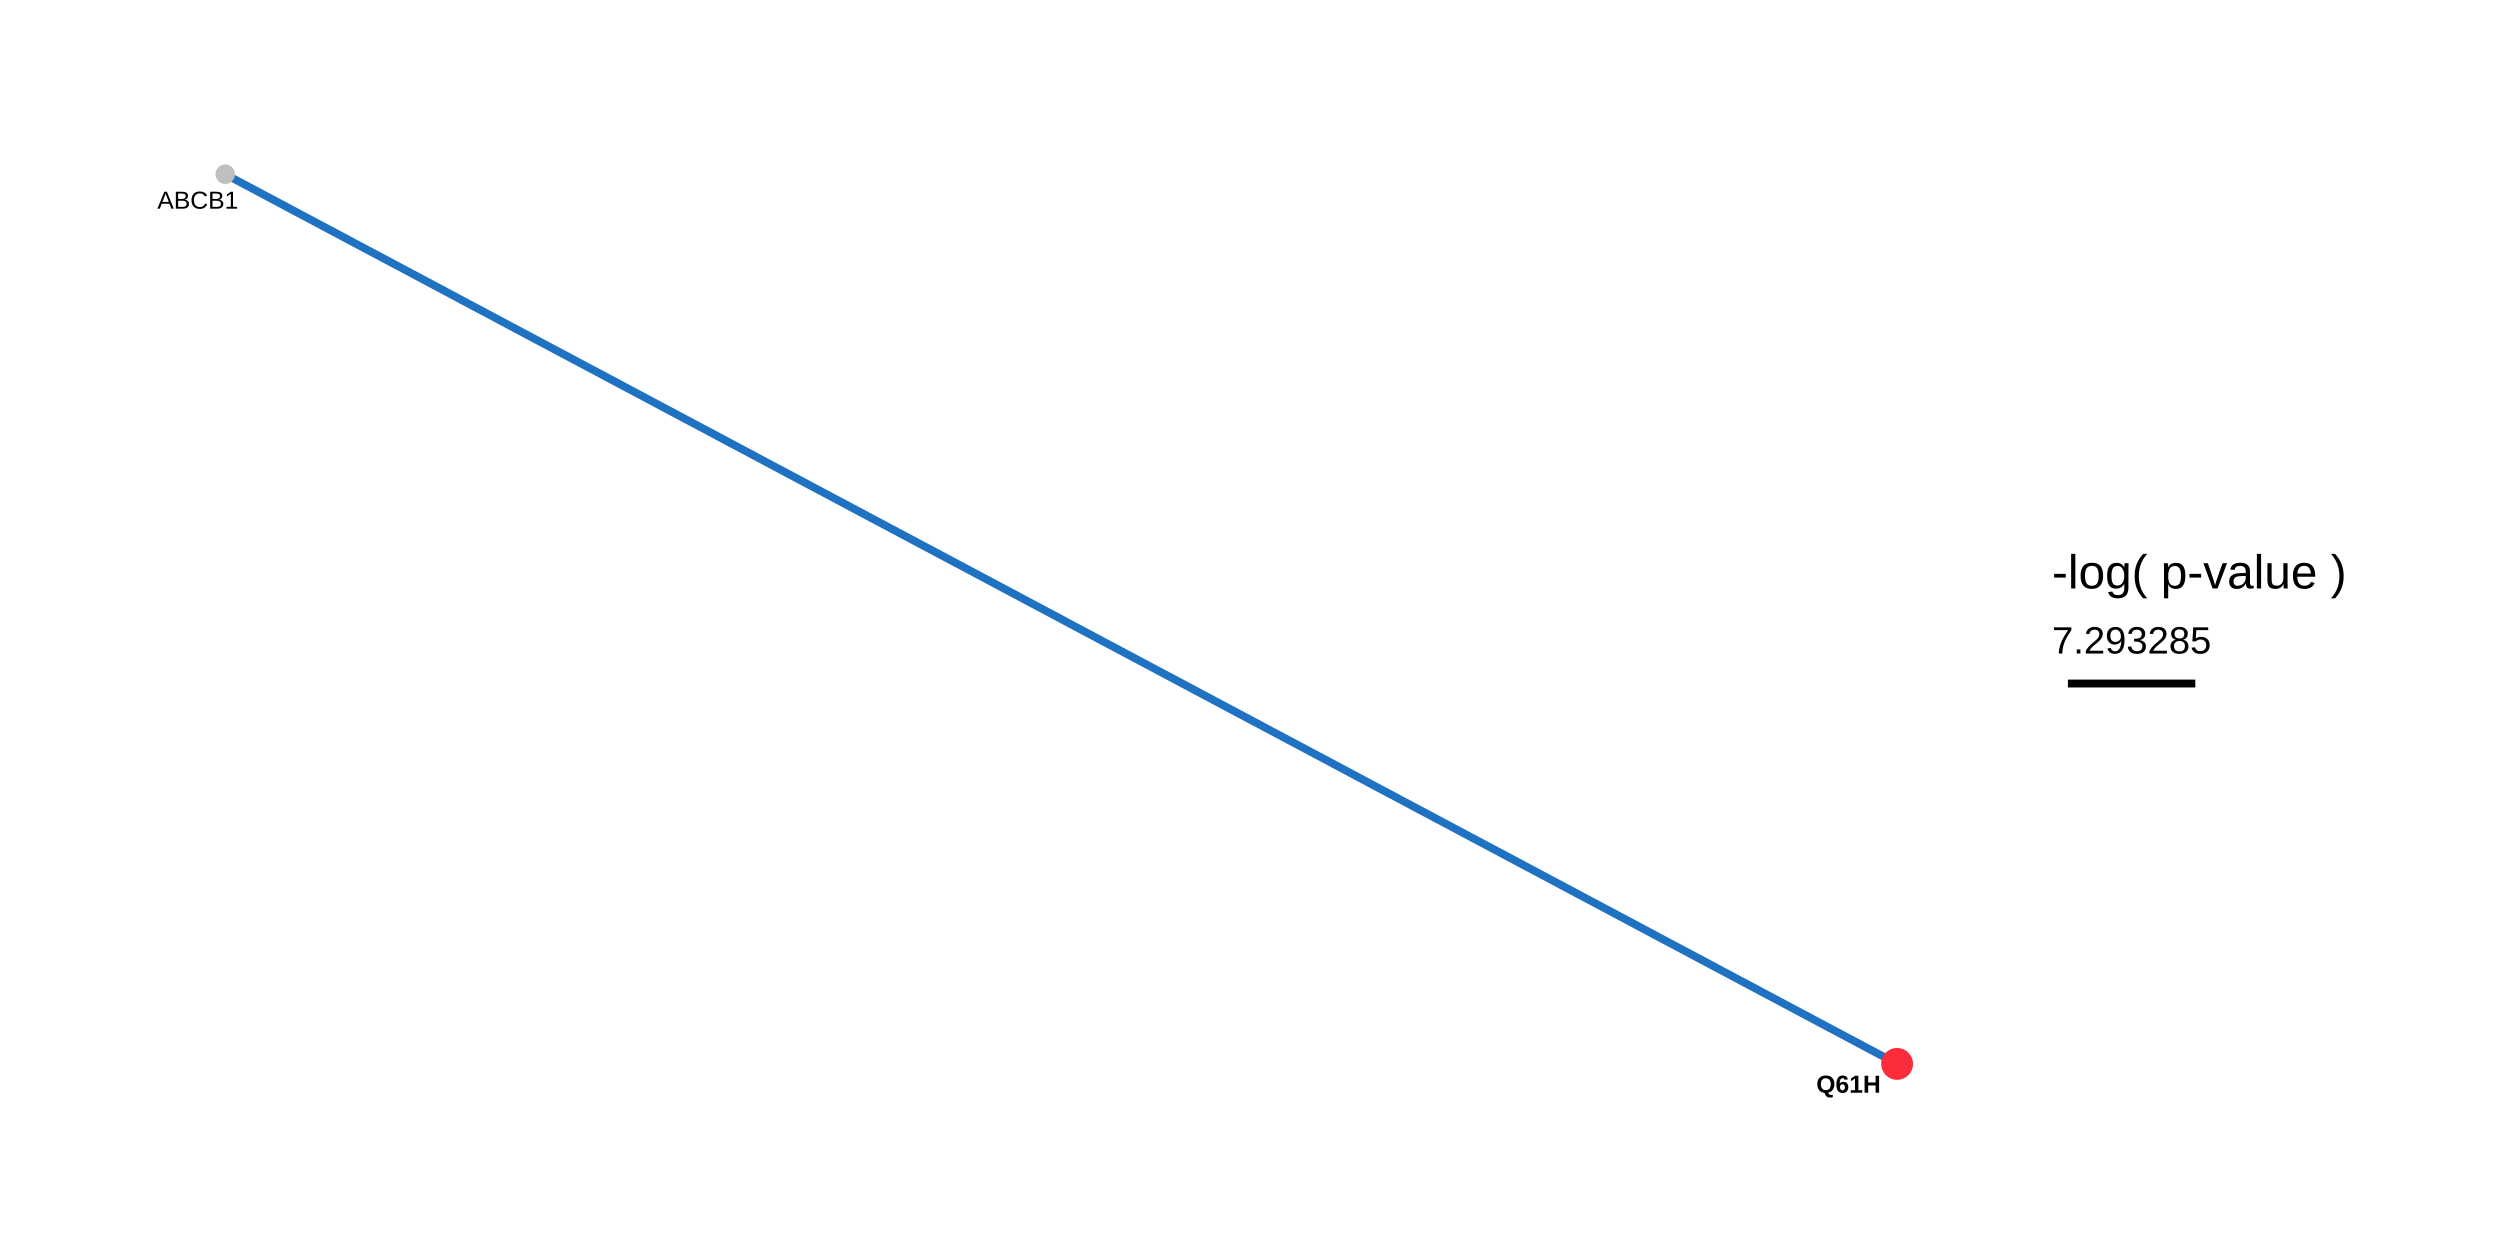
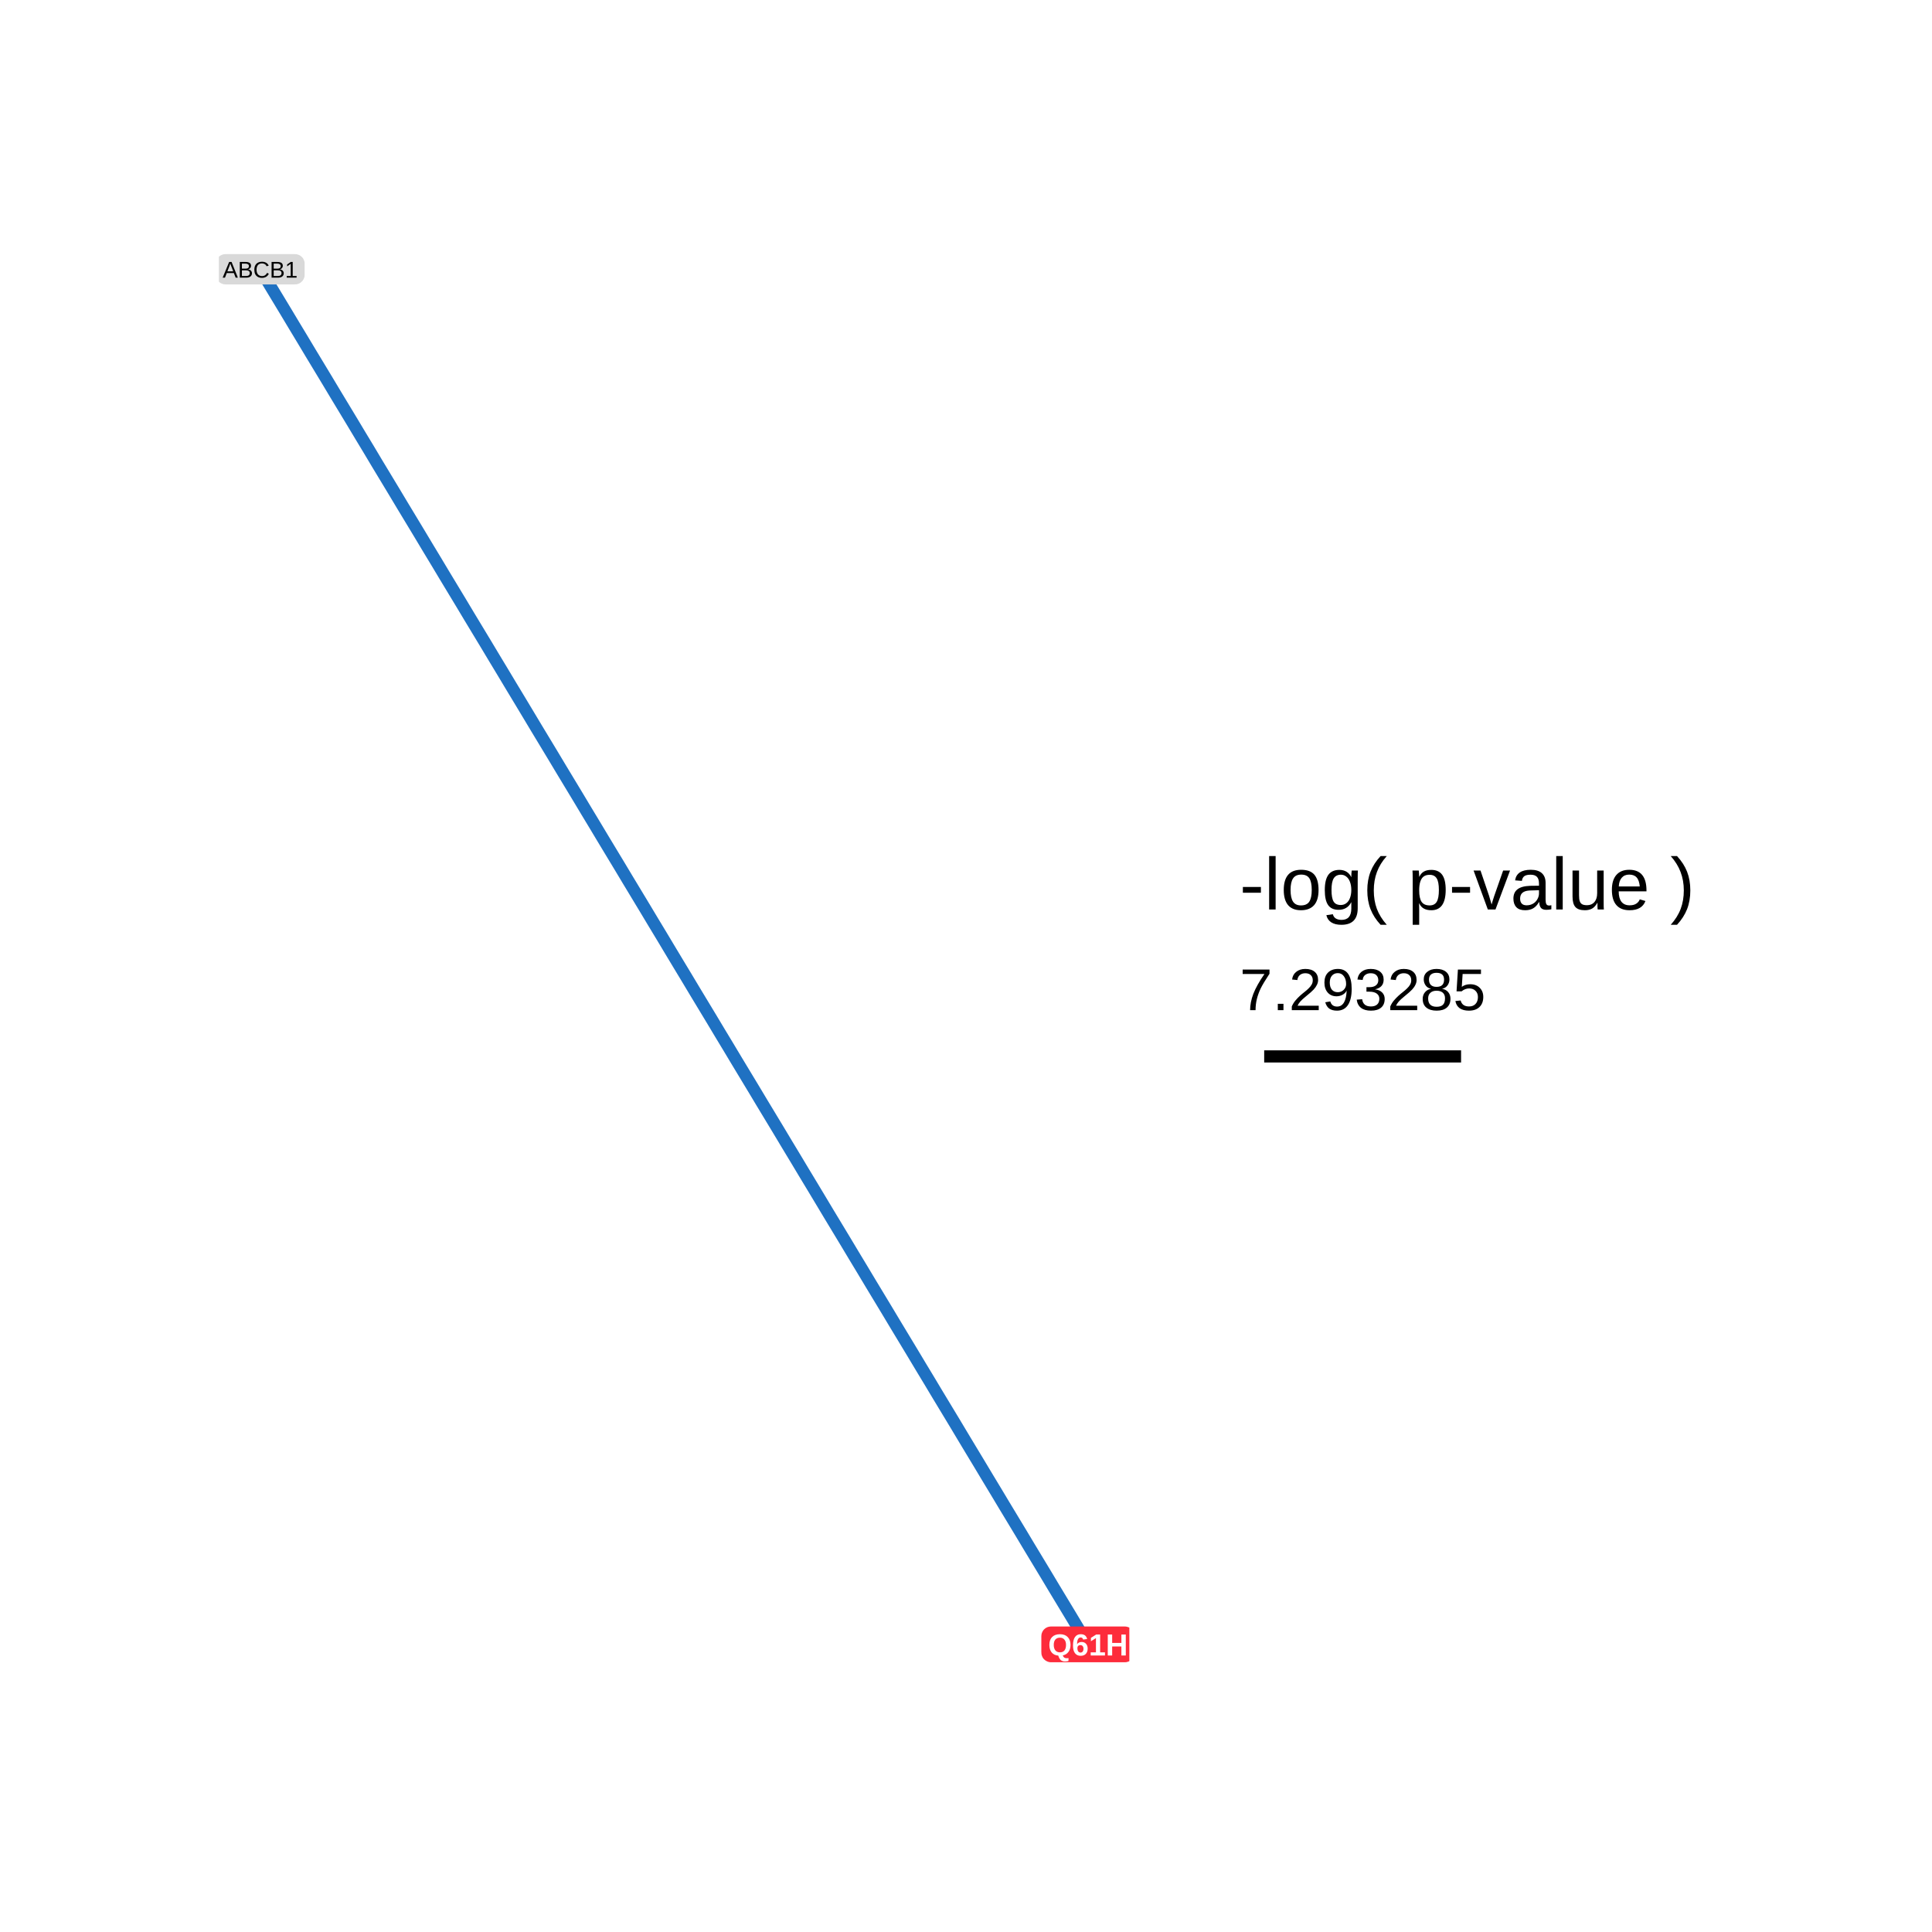
- <svg xmlns="http://www.w3.org/2000/svg" viewBox="0 0 576.00 288.00">
+ <svg xmlns="http://www.w3.org/2000/svg" viewBox="0 0 288.00 288.00">
  <defs>
    <style type="text/css">
    line, polyline, polygon, path, rect, circle {
      fill: none;
      stroke: #000000;
      stroke-linecap: round;
      stroke-linejoin: round;
      stroke-miterlimit: 10.00;
    }
  </style>
  </defs>
  <rect width="100%" height="100%" style="stroke: none; fill: #FFFFFF;" />
-   <rect x="0.00" y="0.00" width="576.00" height="288.00" style="stroke-width: 1.07; stroke: none; fill: #FFFFFF;" />
+   <rect x="0.00" y="0.00" width="288.00" height="288.00" style="stroke-width: 1.07; stroke: none; fill: #FFFFFF;" />
  <defs>
-     <clipPath id="cpMzIuNjN8NDU2LjM1fDI1NS4zN3wyOS44OQ==">
-       <rect x="32.63" y="29.89" width="423.72" height="225.48" />
+     <clipPath id="cpMzIuNjN8MTY4LjM1fDI1NS4zN3wyOS44OQ==">
+       <rect x="32.63" y="29.89" width="135.72" height="225.48" />
    </clipPath>
  </defs>
-   <polyline points="437.09,245.12 433.20,243.05 429.30,240.98 425.41,238.91 421.52,236.84 417.63,234.77 413.74,232.70 409.85,230.63 405.96,228.56 402.07,226.49 398.18,224.42 394.29,222.35 390.40,220.28 386.51,218.21 382.61,216.14 378.72,214.06 374.83,211.99 370.94,209.92 367.05,207.85 363.16,205.78 359.27,203.71 355.38,201.64 351.49,199.57 347.60,197.50 343.71,195.43 339.81,193.36 335.92,191.29 332.03,189.22 328.14,187.15 324.25,185.08 320.36,183.01 316.47,180.94 312.58,178.87 308.69,176.79 304.80,174.72 300.91,172.65 297.01,170.58 293.12,168.51 289.23,166.44 285.34,164.37 281.45,162.30 277.56,160.23 273.67,158.16 269.78,156.09 265.89,154.02 262.00,151.95 258.11,149.88 254.21,147.81 250.32,145.74 246.43,143.67 242.54,141.59 238.65,139.52 234.76,137.45 230.87,135.38 226.98,133.31 223.09,131.24 219.20,129.17 215.31,127.10 211.41,125.03 207.52,122.96 203.63,120.89 199.74,118.82 195.85,116.75 191.96,114.68 188.07,112.61 184.18,110.54 180.29,108.47 176.40,106.40 172.51,104.32 168.61,102.25 164.72,100.18 160.83,98.11 156.94,96.04 153.05,93.97 149.16,91.90 145.27,89.83 141.38,87.76 137.49,85.69 133.60,83.62 129.71,81.55 125.81,79.48 121.92,77.41 118.03,75.34 114.14,73.27 110.25,71.20 106.36,69.13 102.47,67.05 98.58,64.98 94.69,62.91 90.80,60.84 86.91,58.77 83.01,56.70 79.12,54.63 75.23,52.56 71.34,50.49 67.45,48.42 63.56,46.35 59.67,44.28 55.78,42.21 51.89,40.14 " style="stroke-width: 1.81; stroke: #1F71C2; stroke-linecap: butt;" clip-path="url(#cpMzIuNjN8NDU2LjM1fDI1NS4zN3wyOS44OQ==)" />
-   <circle cx="437.09" cy="245.12" r="2.49pt" style="stroke-width: 0.71; stroke: #FD2C3B; fill: #FD2C3B;" clip-path="url(#cpMzIuNjN8NDU2LjM1fDI1NS4zN3wyOS44OQ==)" />
-   <circle cx="51.89" cy="40.14" r="1.42pt" style="stroke-width: 0.71; stroke: #BFBFBF; fill: #BFBFBF;" clip-path="url(#cpMzIuNjN8NDU2LjM1fDI1NS4zN3wyOS44OQ==)" />
-   <g clip-path="url(#cpMzIuNjN8NDU2LjM1fDI1NS4zN3wyOS44OQ==)">
-     <text x="418.47" y="251.76" style="font-size: 5.69px; font-weight: bold; font-family: Arial;" textLength="14.86px" lengthAdjust="spacingAndGlyphs">Q61H</text>
+   <polyline points="162.18,245.12 160.93,243.05 159.69,240.98 158.44,238.91 157.19,236.84 155.95,234.77 154.70,232.70 153.45,230.63 152.21,228.56 150.96,226.49 149.71,224.42 148.47,222.35 147.22,220.28 145.98,218.21 144.73,216.14 143.48,214.06 142.24,211.99 140.99,209.92 139.74,207.85 138.50,205.78 137.25,203.71 136.01,201.64 134.76,199.57 133.51,197.50 132.27,195.43 131.02,193.36 129.77,191.29 128.53,189.22 127.28,187.15 126.04,185.08 124.79,183.01 123.54,180.94 122.30,178.87 121.05,176.79 119.80,174.72 118.56,172.65 117.31,170.58 116.07,168.51 114.82,166.44 113.57,164.37 112.33,162.30 111.08,160.23 109.83,158.16 108.59,156.09 107.34,154.02 106.10,151.95 104.85,149.88 103.60,147.81 102.36,145.74 101.11,143.67 99.86,141.59 98.62,139.52 97.37,137.45 96.13,135.38 94.88,133.31 93.63,131.24 92.39,129.17 91.14,127.10 89.89,125.03 88.65,122.96 87.40,120.89 86.16,118.82 84.91,116.75 83.66,114.68 82.42,112.61 81.17,110.54 79.92,108.47 78.68,106.40 77.43,104.32 76.18,102.25 74.94,100.18 73.69,98.11 72.45,96.04 71.20,93.97 69.95,91.90 68.71,89.83 67.46,87.76 66.21,85.69 64.97,83.62 63.72,81.55 62.48,79.48 61.23,77.41 59.98,75.34 58.74,73.27 57.49,71.20 56.24,69.13 55.00,67.05 53.75,64.98 52.51,62.91 51.26,60.84 50.01,58.77 48.77,56.70 47.52,54.63 46.27,52.56 45.03,50.49 43.78,48.42 42.54,46.35 41.29,44.28 40.04,42.21 38.80,40.14 " style="stroke-width: 1.81; stroke: #1F71C2; stroke-linecap: butt;" clip-path="url(#cpMzIuNjN8MTY4LjM1fDI1NS4zN3wyOS44OQ==)" />
+   <polygon points="156.67,247.79 167.68,247.79 167.63,247.79 167.86,247.78 168.08,247.73 168.30,247.65 168.50,247.53 168.68,247.39 168.84,247.21 168.96,247.02 169.05,246.80 169.11,246.58 169.12,246.35 169.12,246.35 169.12,243.90 169.12,243.90 169.11,243.67 169.05,243.44 168.96,243.23 168.84,243.03 168.68,242.86 168.50,242.71 168.30,242.60 168.08,242.52 167.86,242.47 167.68,242.46 156.67,242.46 156.85,242.47 156.61,242.46 156.38,242.49 156.16,242.55 155.95,242.65 155.76,242.78 155.59,242.94 155.45,243.13 155.35,243.33 155.27,243.55 155.24,243.78 155.23,243.90 155.23,246.35 155.24,246.23 155.24,246.46 155.27,246.69 155.35,246.91 155.45,247.12 155.59,247.30 155.76,247.46 155.95,247.59 156.16,247.69 156.38,247.76 156.61,247.79 " style="stroke-width: 0.00; stroke: none; fill: #FD2C3B;" clip-path="url(#cpMzIuNjN8MTY4LjM1fDI1NS4zN3wyOS44OQ==)" />
+   <g clip-path="url(#cpMzIuNjN8MTY4LjM1fDI1NS4zN3wyOS44OQ==)">
+     <text x="156.24" y="246.78" style="font-size: 4.55px; font-weight: bold; fill: #FFFFFF; font-family: Arial;" textLength="11.88px" lengthAdjust="spacingAndGlyphs">Q61H</text>
  </g>
-   <g clip-path="url(#cpMzIuNjN8NDU2LjM1fDI1NS4zN3wyOS44OQ==)">
-     <text x="36.25" y="48.08" style="font-size: 5.69px; font-family: Arial;" textLength="18.65px" lengthAdjust="spacingAndGlyphs">ABCB1</text>
+   <polygon points="33.62,42.40 43.97,42.40 43.92,42.39 44.15,42.38 44.38,42.34 44.59,42.26 44.79,42.14 44.97,41.99 45.13,41.82 45.25,41.62 45.34,41.41 45.40,41.19 45.41,40.96 45.41,40.96 45.41,39.32 45.41,39.32 45.40,39.09 45.34,38.86 45.25,38.65 45.13,38.45 44.97,38.28 44.79,38.13 44.59,38.02 44.38,37.94 44.15,37.89 43.97,37.88 33.62,37.88 33.79,37.89 33.56,37.88 33.33,37.91 33.11,37.97 32.90,38.07 32.71,38.20 32.54,38.36 32.40,38.55 32.29,38.75 32.22,38.97 32.18,39.20 32.18,39.32 32.18,40.96 32.18,40.84 32.18,41.07 32.22,41.30 32.29,41.52 32.40,41.72 32.54,41.91 32.71,42.07 32.90,42.20 33.11,42.30 33.33,42.37 33.56,42.39 " style="stroke-width: 0.00; stroke: none; fill: #D9D9D9;" clip-path="url(#cpMzIuNjN8MTY4LjM1fDI1NS4zN3wyOS44OQ==)" />
+   <g clip-path="url(#cpMzIuNjN8MTY4LjM1fDI1NS4zN3wyOS44OQ==)">
+     <text x="33.19" y="41.39" style="font-size: 3.41px; font-family: Arial;" textLength="11.22px" lengthAdjust="spacingAndGlyphs">ABCB1</text>
  </g>
  <defs>
-     <clipPath id="cpMC4wMHw1NzYuMDB8Mjg4LjAwfDAuMDA=">
-       <rect x="0.00" y="0.00" width="576.00" height="288.00" />
+     <clipPath id="cpMC4wMHwyODguMDB8Mjg4LjAwfDAuMDA=">
+       <rect x="0.00" y="0.00" width="288.00" height="288.00" />
    </clipPath>
  </defs>
-   <g clip-path="url(#cpMC4wMHw1NzYuMDB8Mjg4LjAwfDAuMDA=)">
-     <text x="472.79" y="135.58" style="font-size: 11.00px; font-family: Arial;" textLength="67.85px" lengthAdjust="spacingAndGlyphs">-log( p-value )</text>
+   <g clip-path="url(#cpMC4wMHwyODguMDB8Mjg4LjAwfDAuMDA=)">
+     <text x="184.79" y="135.58" style="font-size: 11.00px; font-family: Arial;" textLength="67.85px" lengthAdjust="spacingAndGlyphs">-log( p-value )</text>
  </g>
-   <line x1="476.45" y1="157.48" x2="505.80" y2="157.48" style="stroke-width: 1.81; stroke-linecap: butt;" clip-path="url(#cpMC4wMHw1NzYuMDB8Mjg4LjAwfDAuMDA=)" />
-   <g clip-path="url(#cpMC4wMHw1NzYuMDB8Mjg4LjAwfDAuMDA=)">
-     <text x="472.79" y="150.58" style="font-size: 8.80px; font-family: Arial;" textLength="36.68px" lengthAdjust="spacingAndGlyphs">7.293285</text>
+   <line x1="188.45" y1="157.48" x2="217.80" y2="157.48" style="stroke-width: 1.81; stroke-linecap: butt;" clip-path="url(#cpMC4wMHwyODguMDB8Mjg4LjAwfDAuMDA=)" />
+   <g clip-path="url(#cpMC4wMHwyODguMDB8Mjg4LjAwfDAuMDA=)">
+     <text x="184.79" y="150.58" style="font-size: 8.80px; font-family: Arial;" textLength="36.68px" lengthAdjust="spacingAndGlyphs">7.293285</text>
  </g>
</svg>
